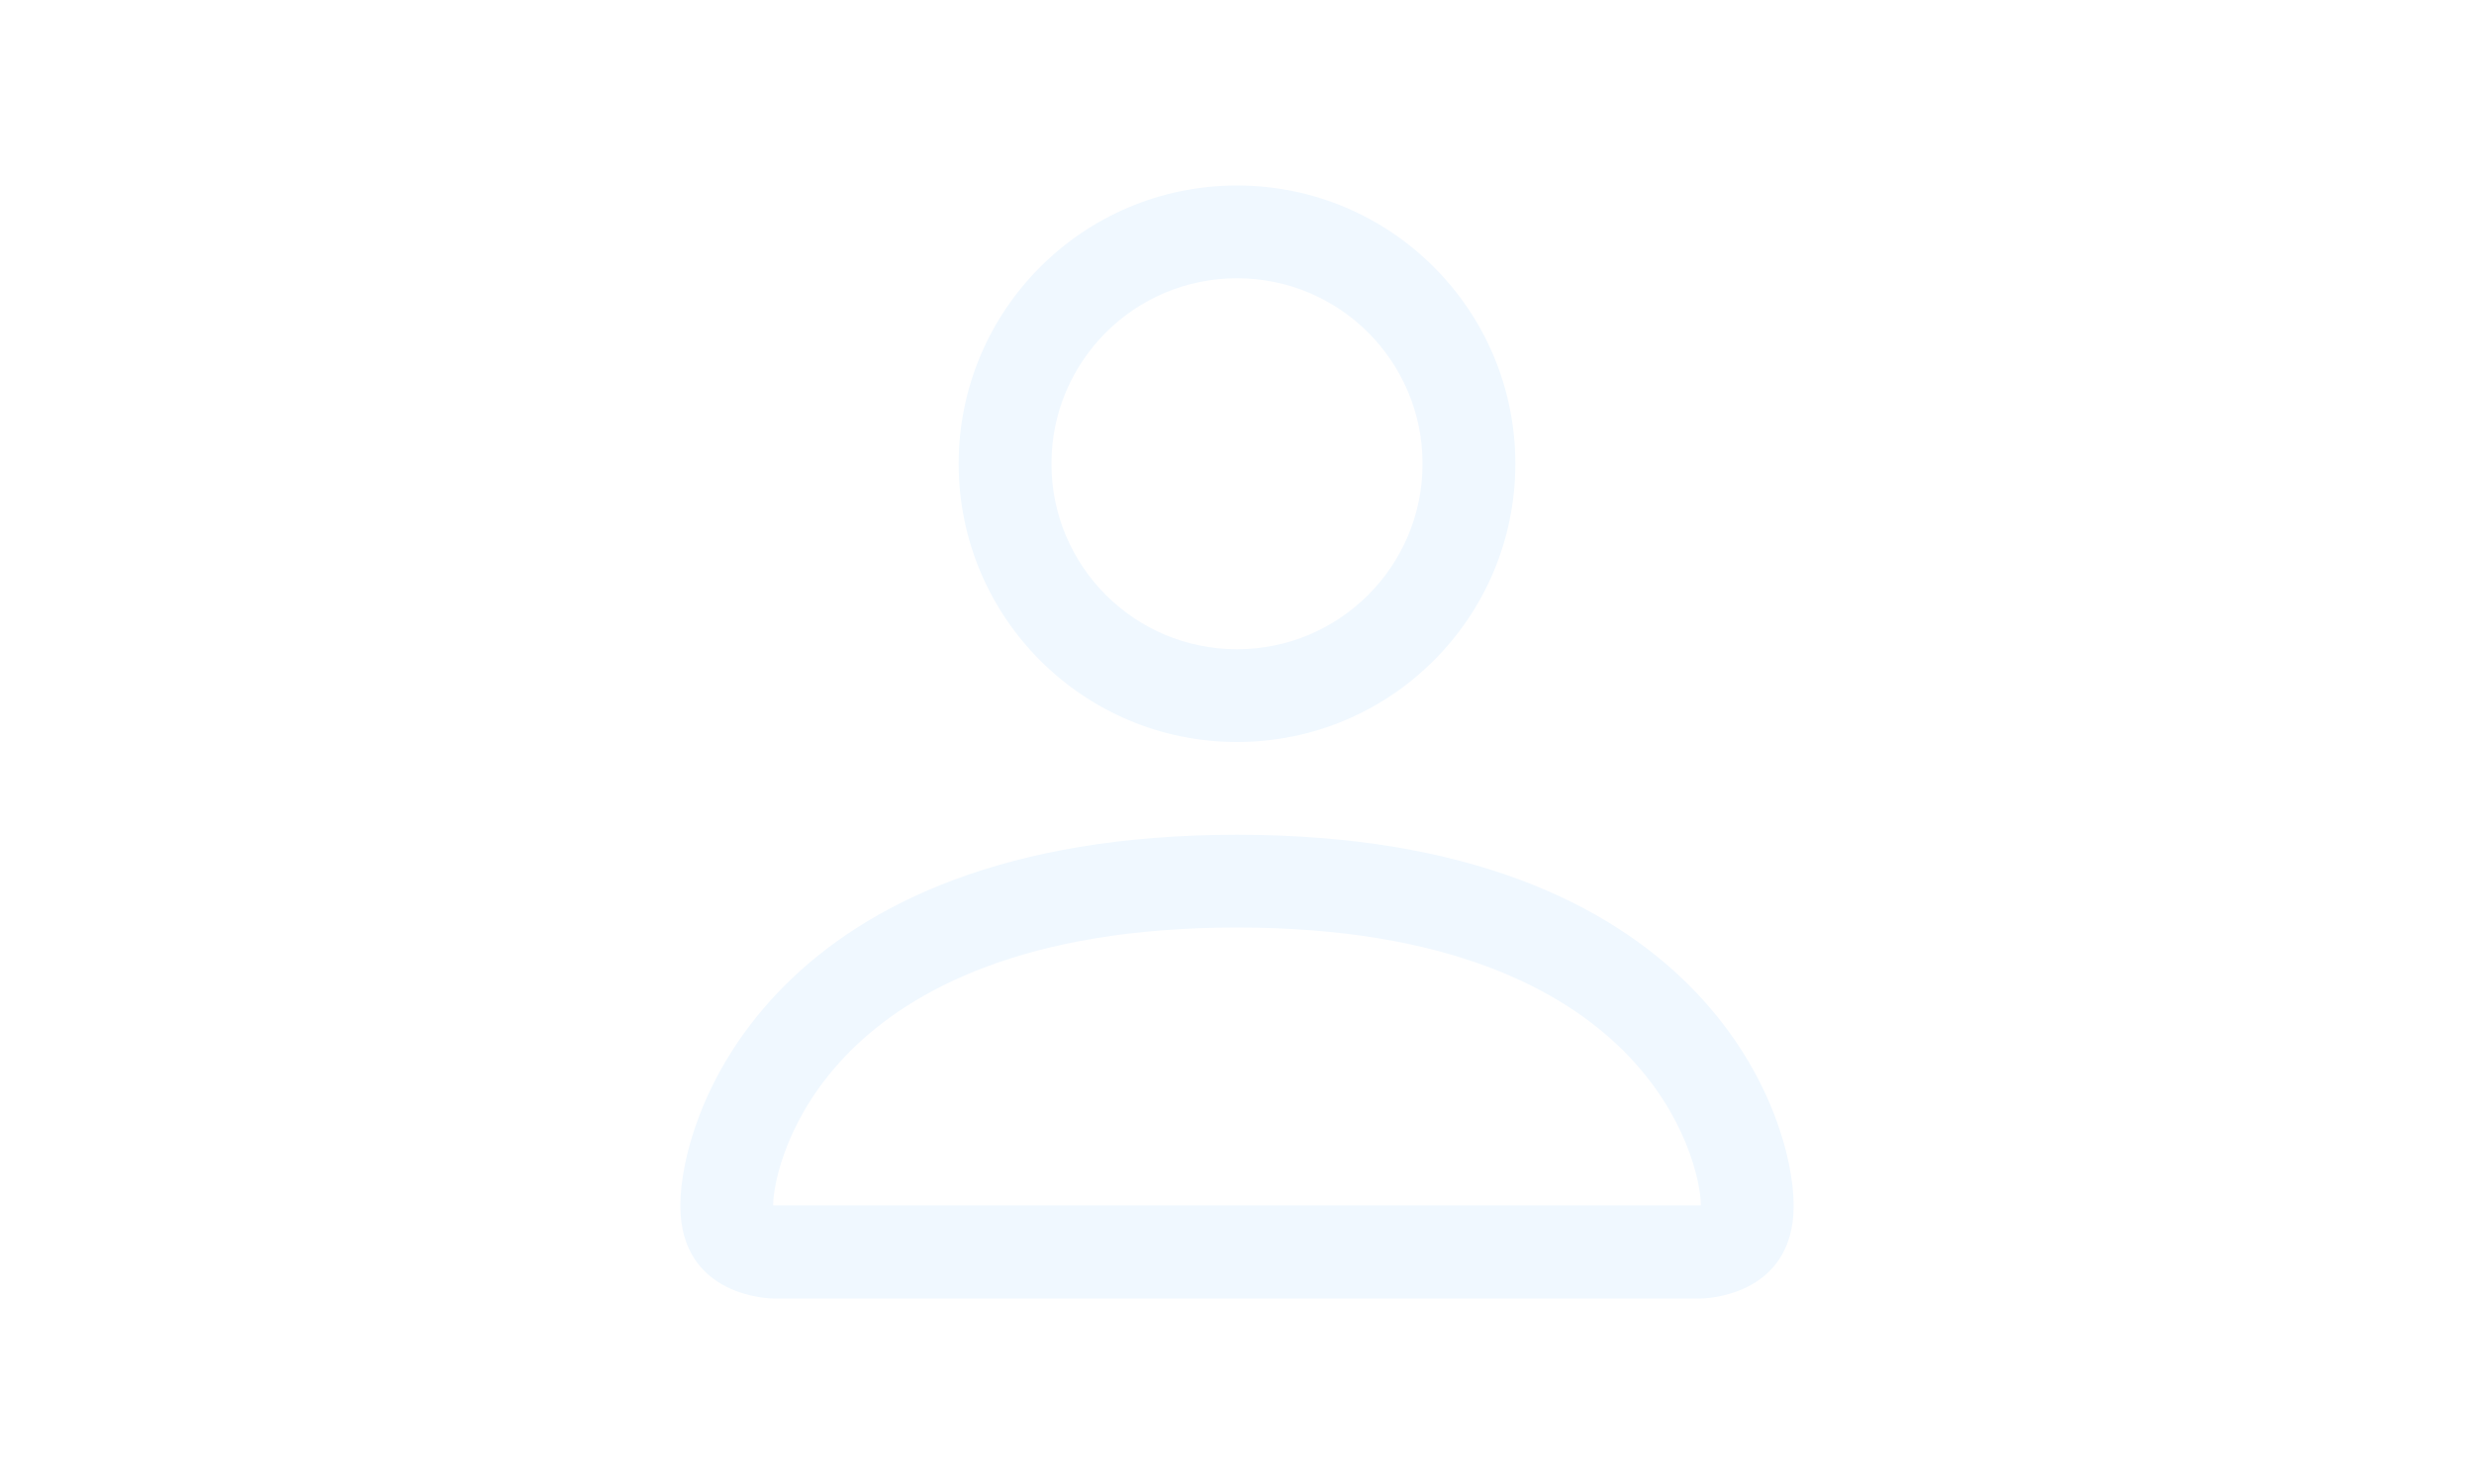
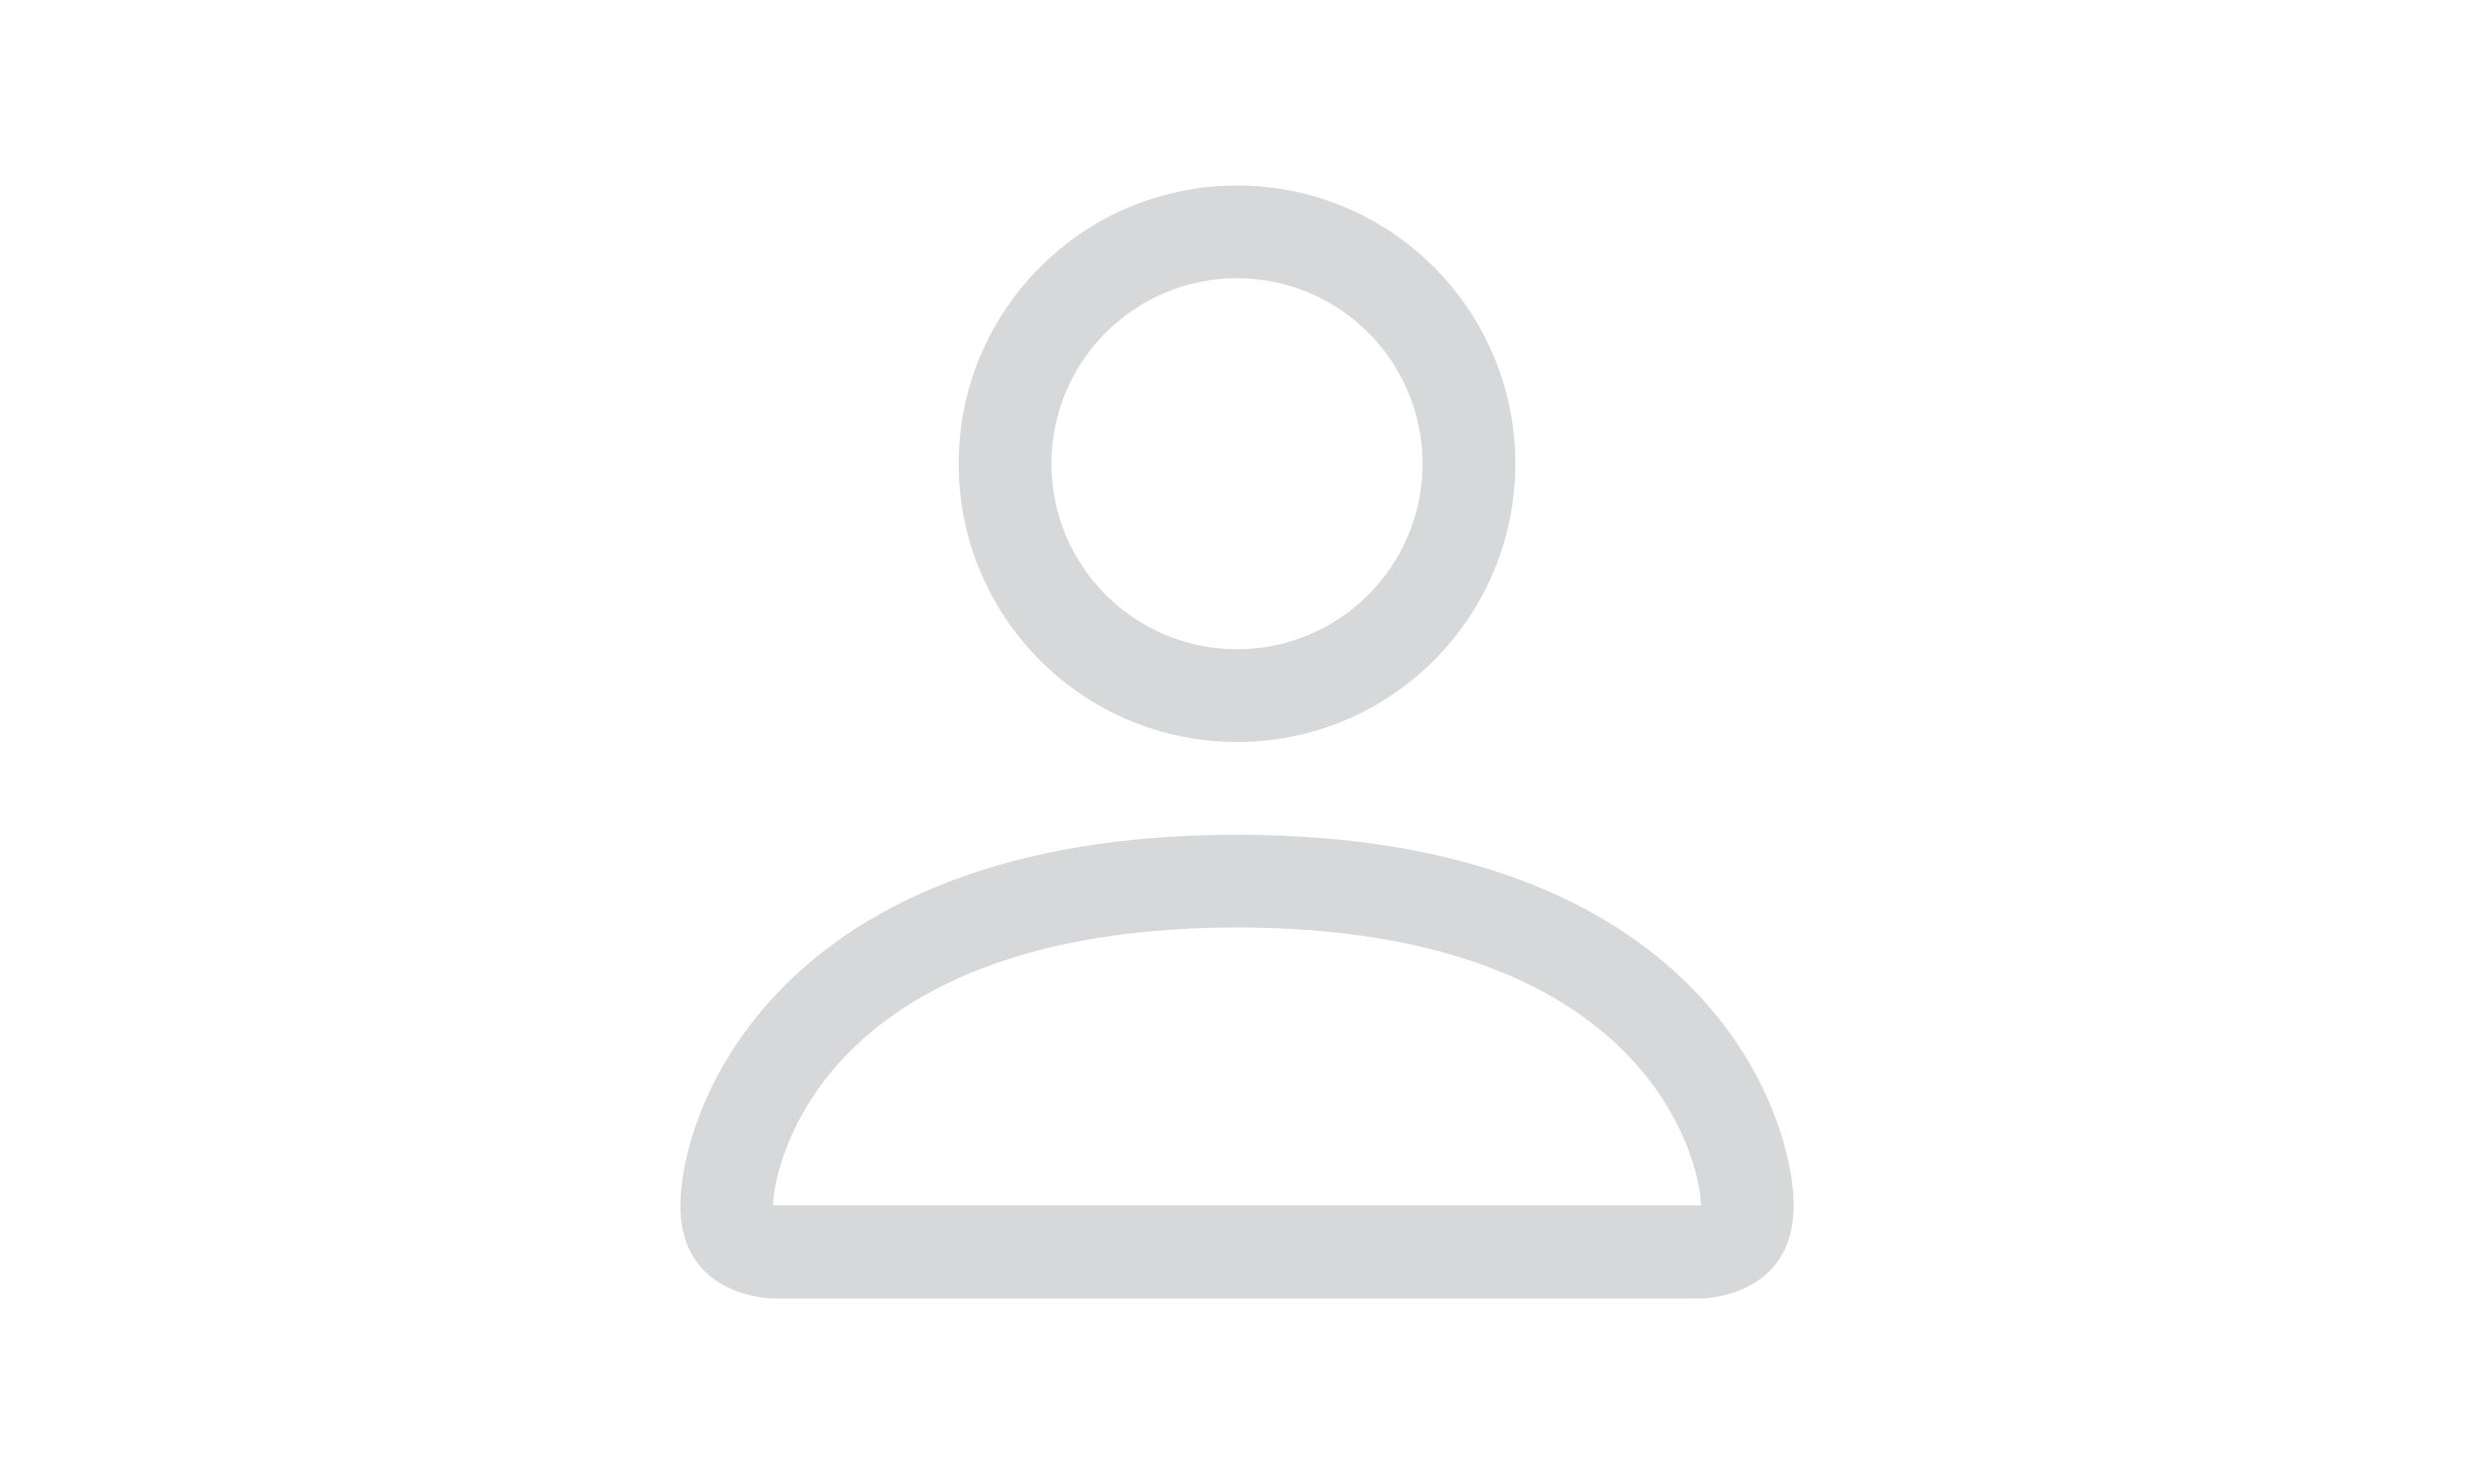
- <svg xmlns="http://www.w3.org/2000/svg" width="40" height="24" fill="#F0F8FF" viewBox="0 0 16 16">
+ <svg xmlns="http://www.w3.org/2000/svg" width="40" height="24" fill="#D7D8D9" viewBox="0 0 16 16">
  <path d="M8 8a3 3 0 1 0 0-6 3 3 0 0 0 0 6m2-3a2 2 0 1 1-4 0 2 2 0 0 1 4 0m4 8c0 1-1 1-1 1H3s-1 0-1-1 1-4 6-4 6 3 6 4m-1-.004c-.001-.246-.154-.986-.832-1.664C11.516 10.68 10.289 10 8 10s-3.516.68-4.168 1.332c-.678.678-.83 1.418-.832 1.664z" />
</svg>
